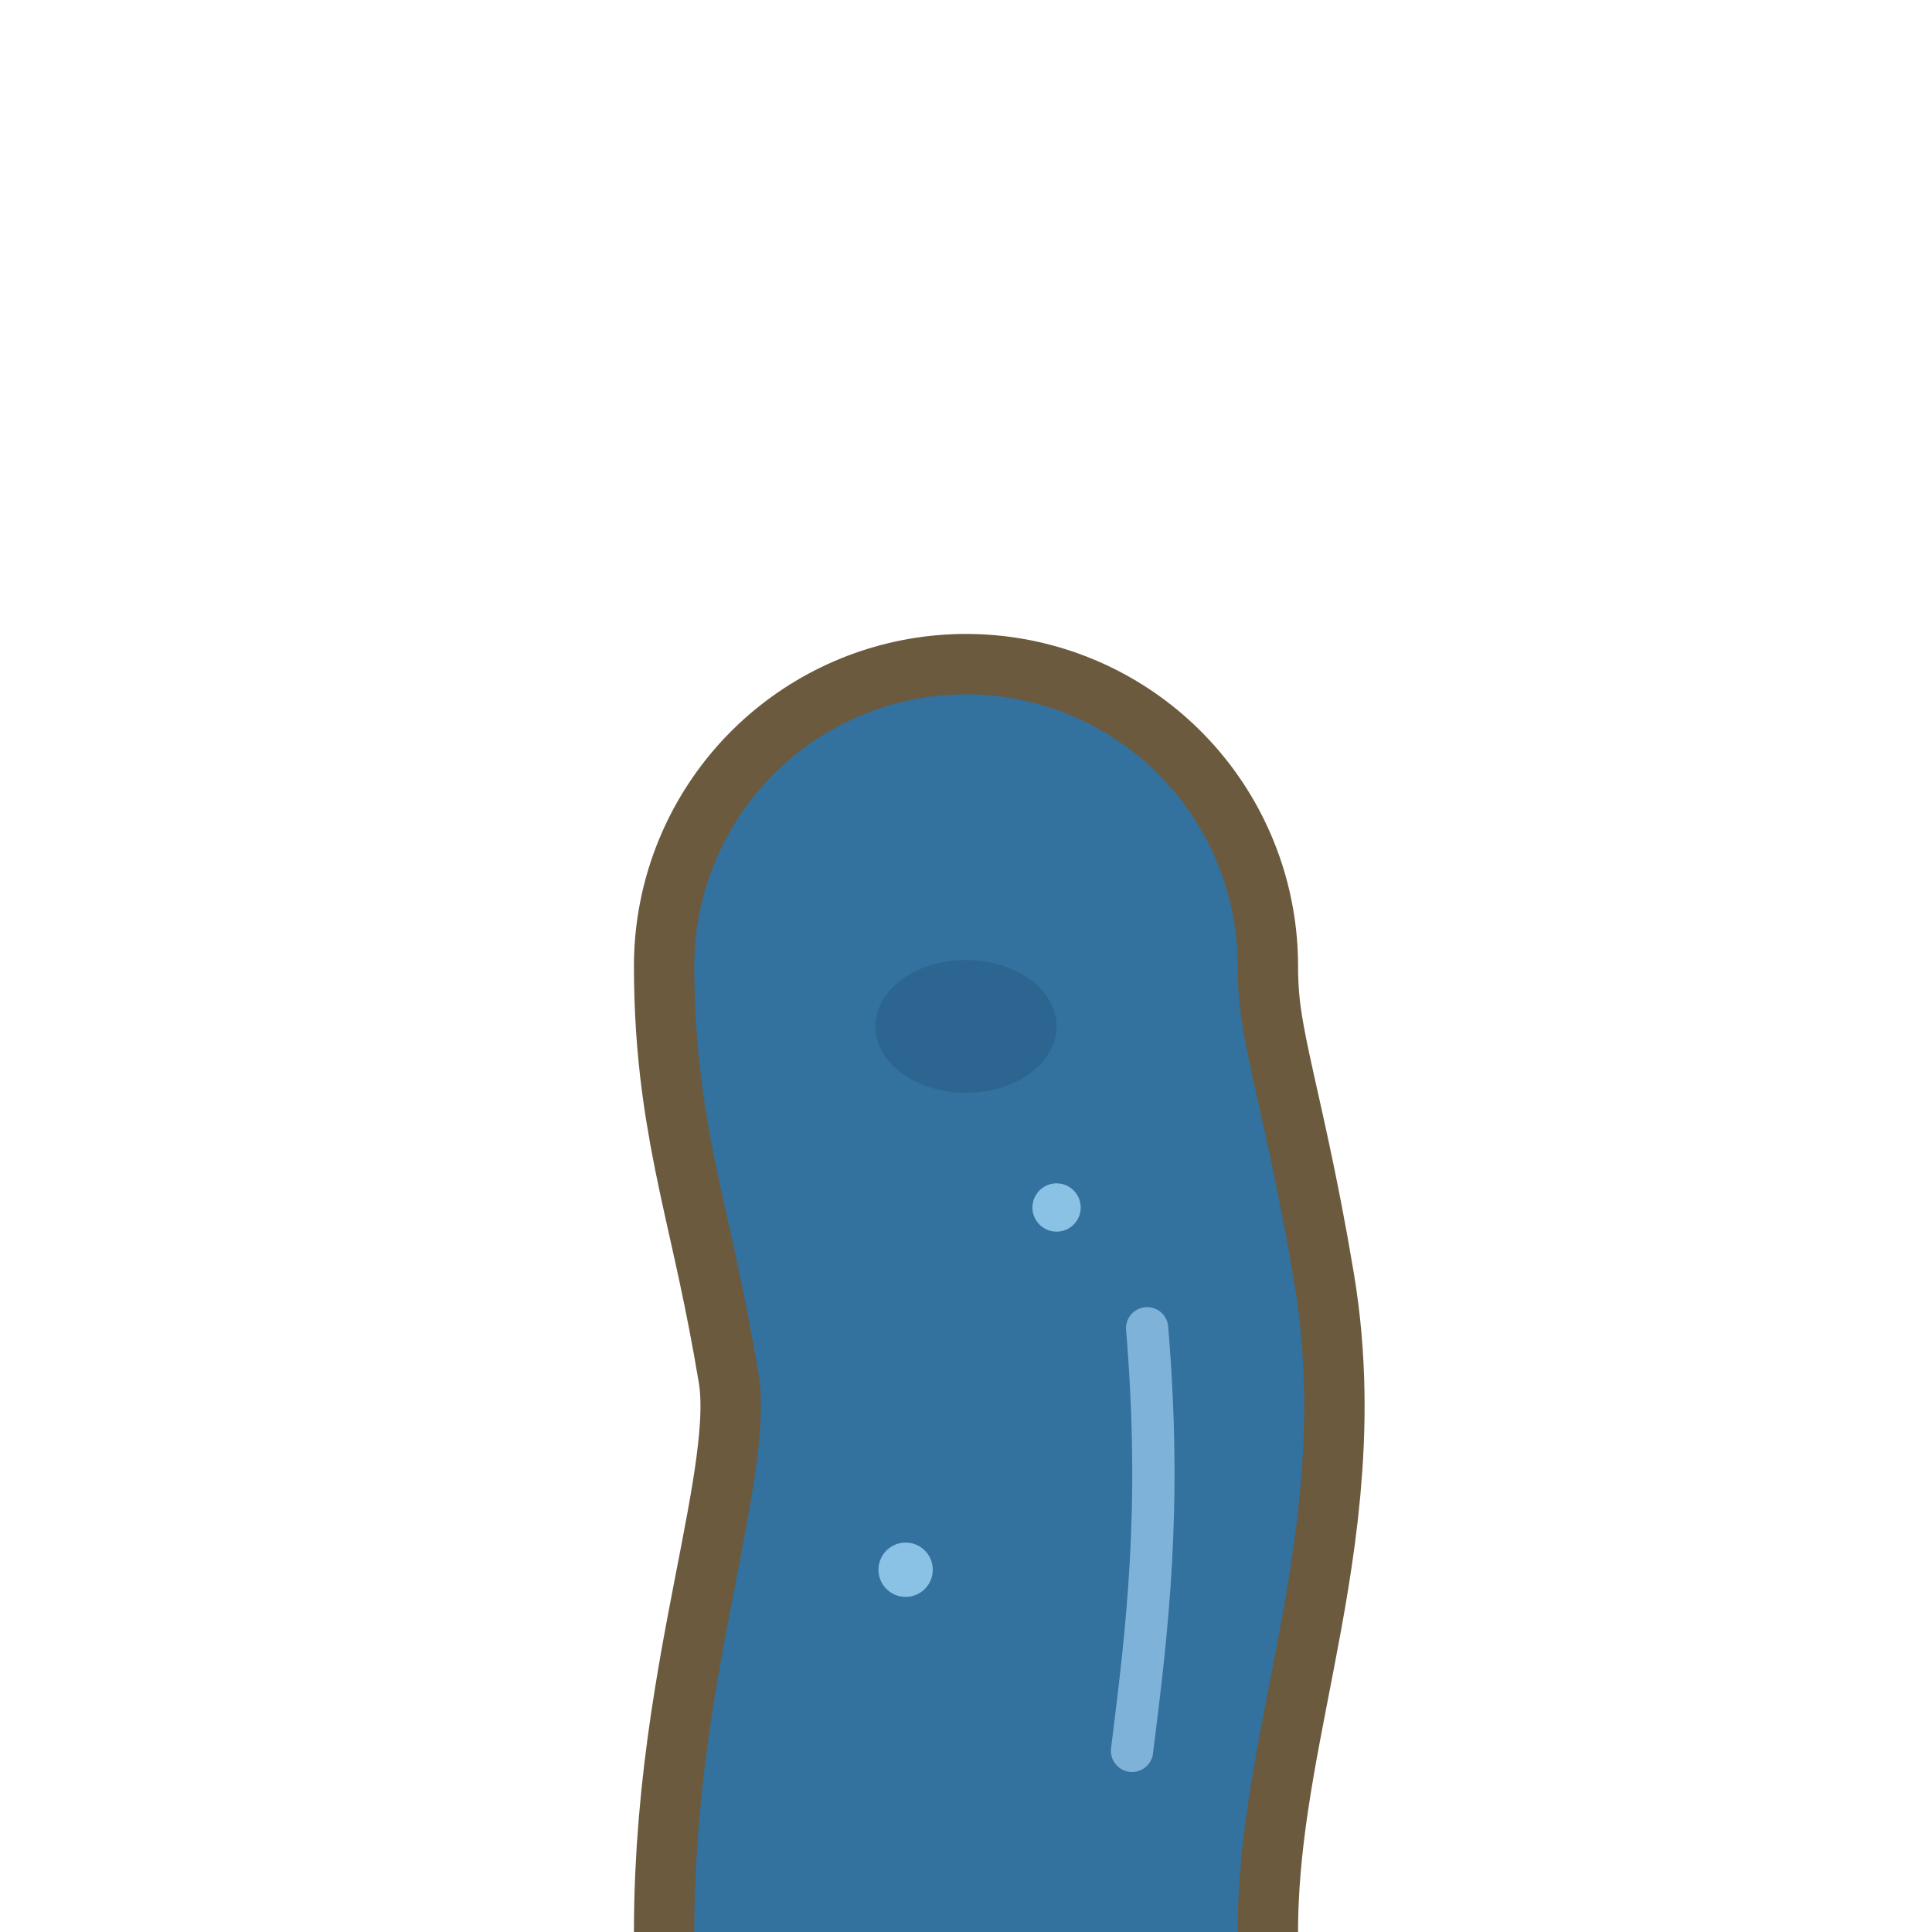
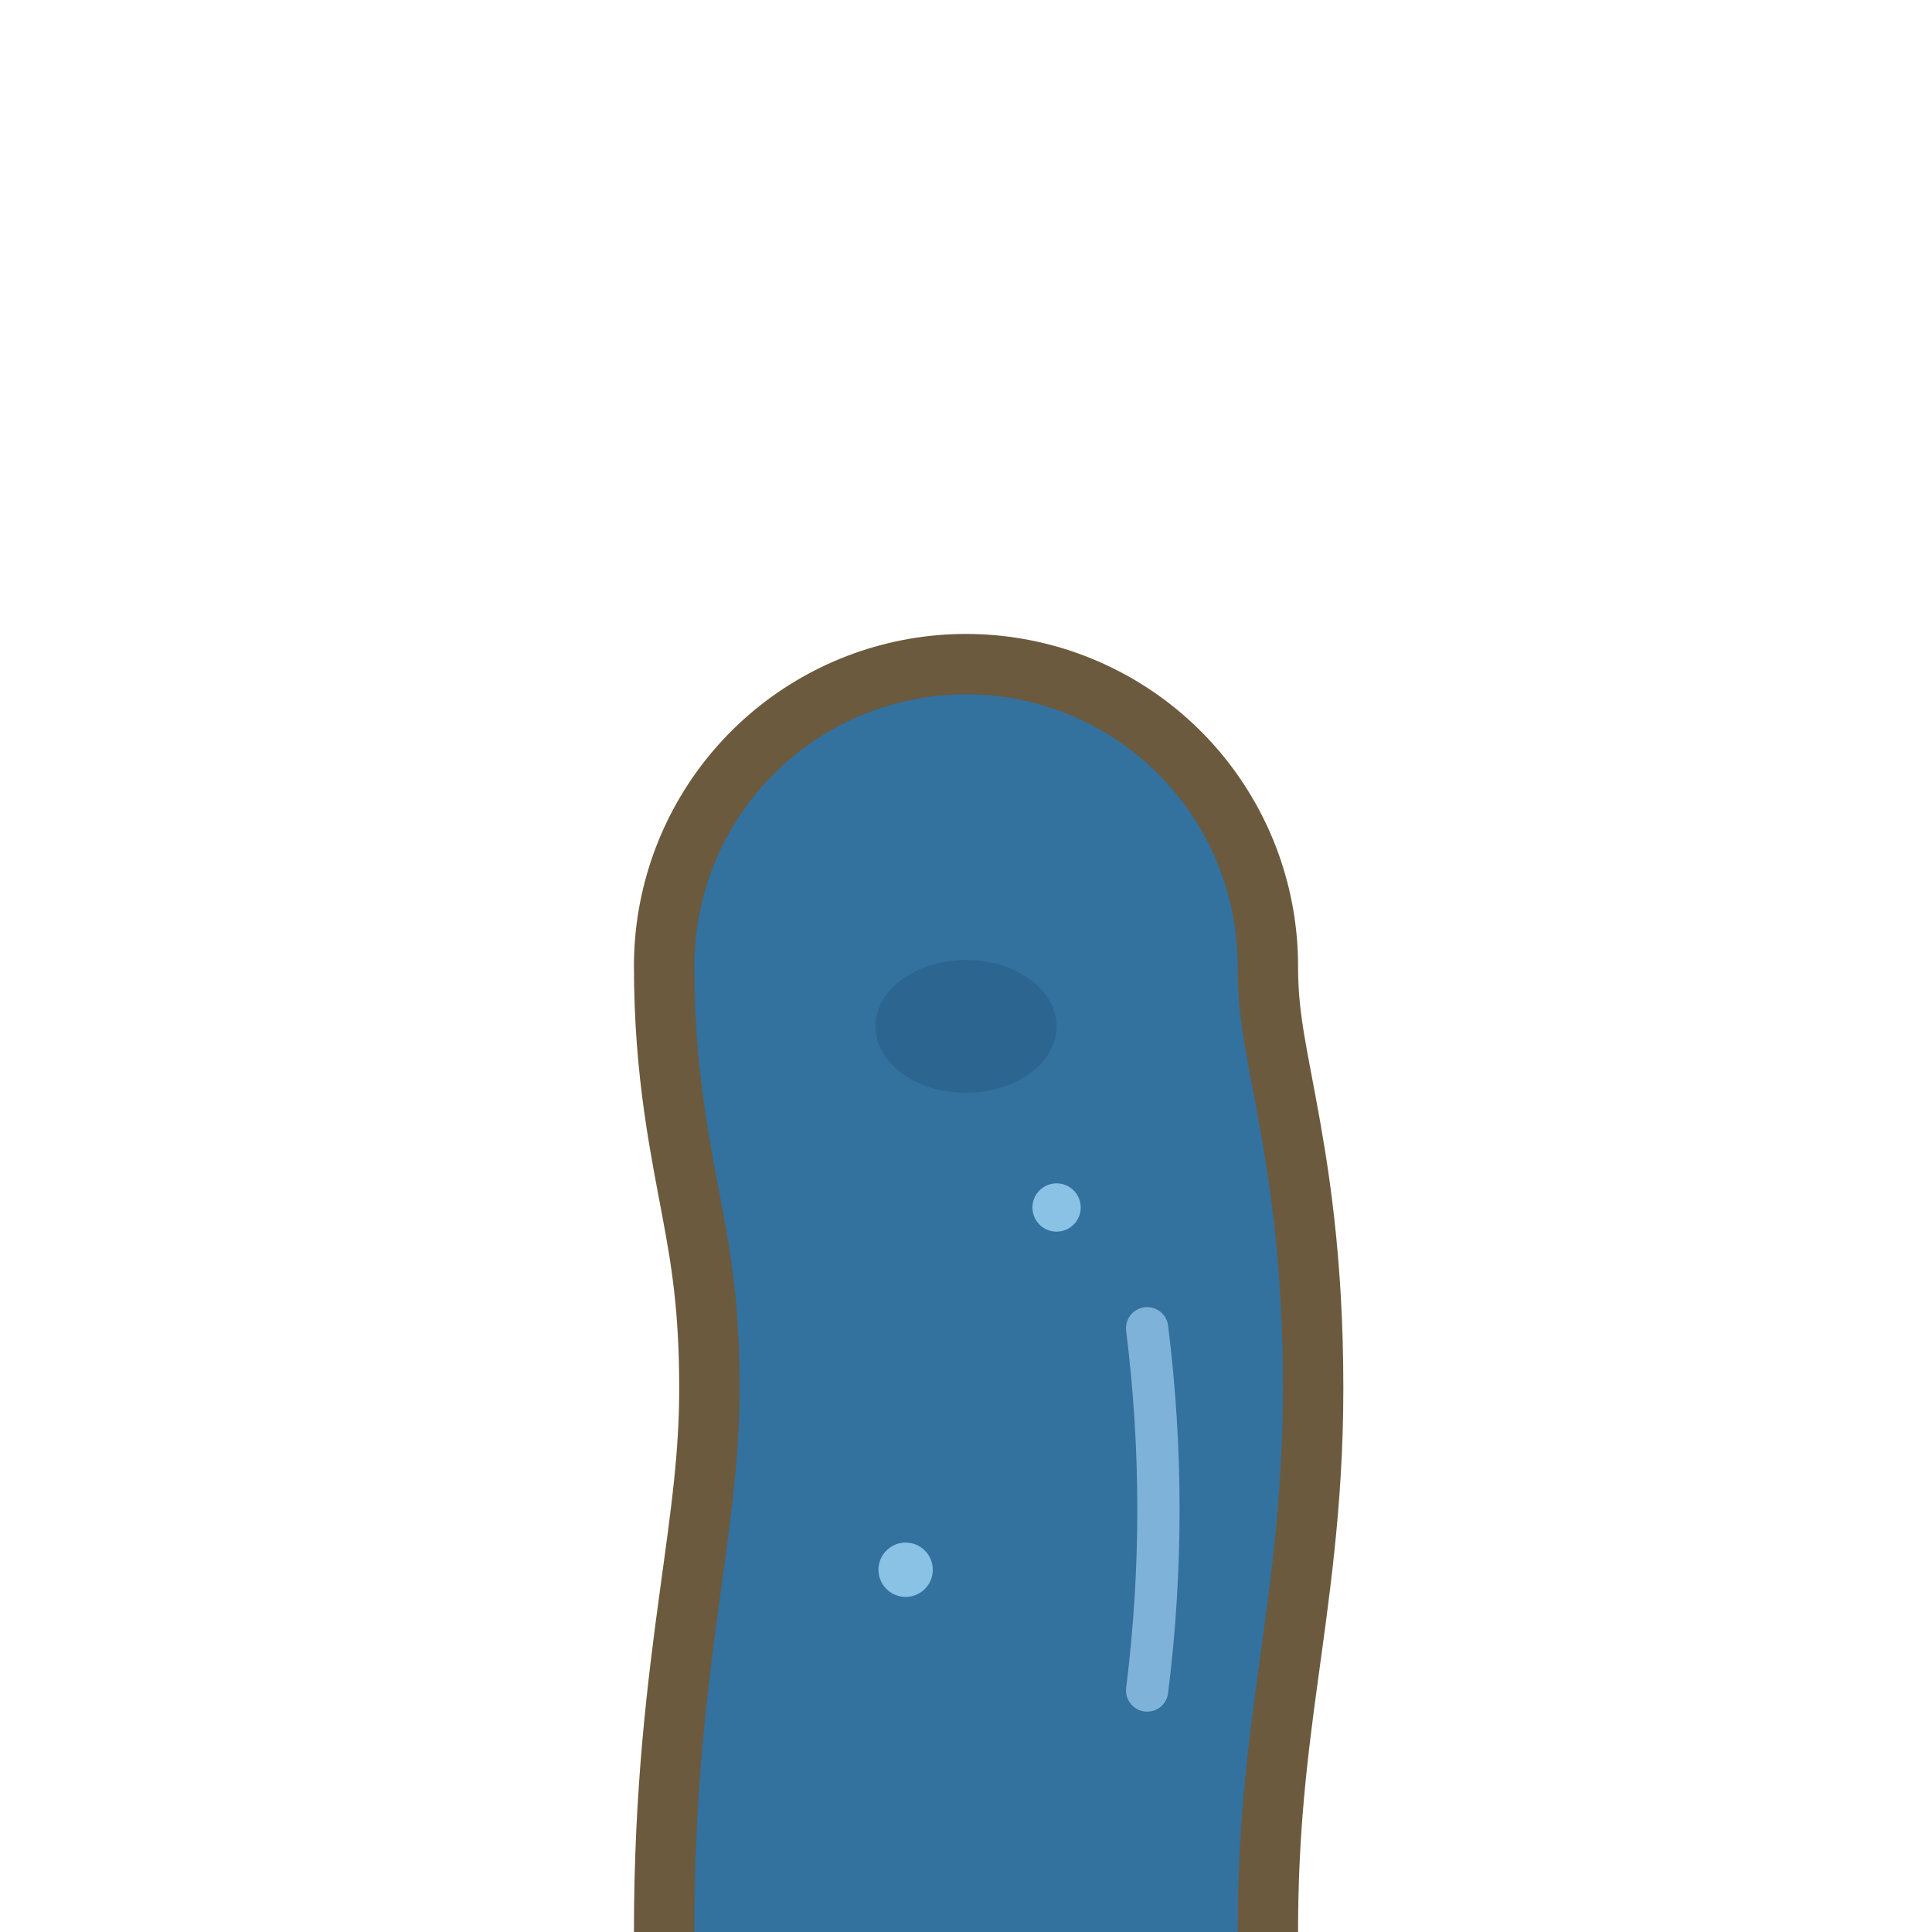
<svg xmlns="http://www.w3.org/2000/svg" viewBox="0 0 64 64">
-   <path d="M32 64 C32 56 35 50 34 44 C33 38 32 36 32 32" stroke="#6b5a3e" stroke-width="22" fill="none" stroke-linecap="round" />
-   <path d="M32 64 C32 56 35 50 34 44 C33 38 32 36 32 32" stroke="#33719f" stroke-width="18" fill="none" stroke-linecap="round" />
+   <path d="M32 64 C32 56 33.5 52 33.5 46 C33.5 39 32 37 32 32" stroke="#6b5a3e" stroke-width="22" fill="none" stroke-linecap="round" />
+   <path d="M32 64 C32 56 33.5 52 33.5 46 C33.5 39 32 37 32 32" stroke="#33719f" stroke-width="18" fill="none" stroke-linecap="round" />
  <g stroke="#7fb2d9" stroke-width="1.4" fill="none" stroke-linecap="round">
-     <path d="M38 44 C38.5 50 38 54 37.5 58" />
+     <path d="M38 44 C38.5 48 38.5 52 38 56" />
  </g>
  <ellipse cx="32" cy="34" rx="3" ry="2.2" fill="#2d6591" />
  <g fill="#8ac2e6">
    <circle cx="30" cy="52" r="0.9" />
    <circle cx="35" cy="40" r="0.8" />
  </g>
</svg>
